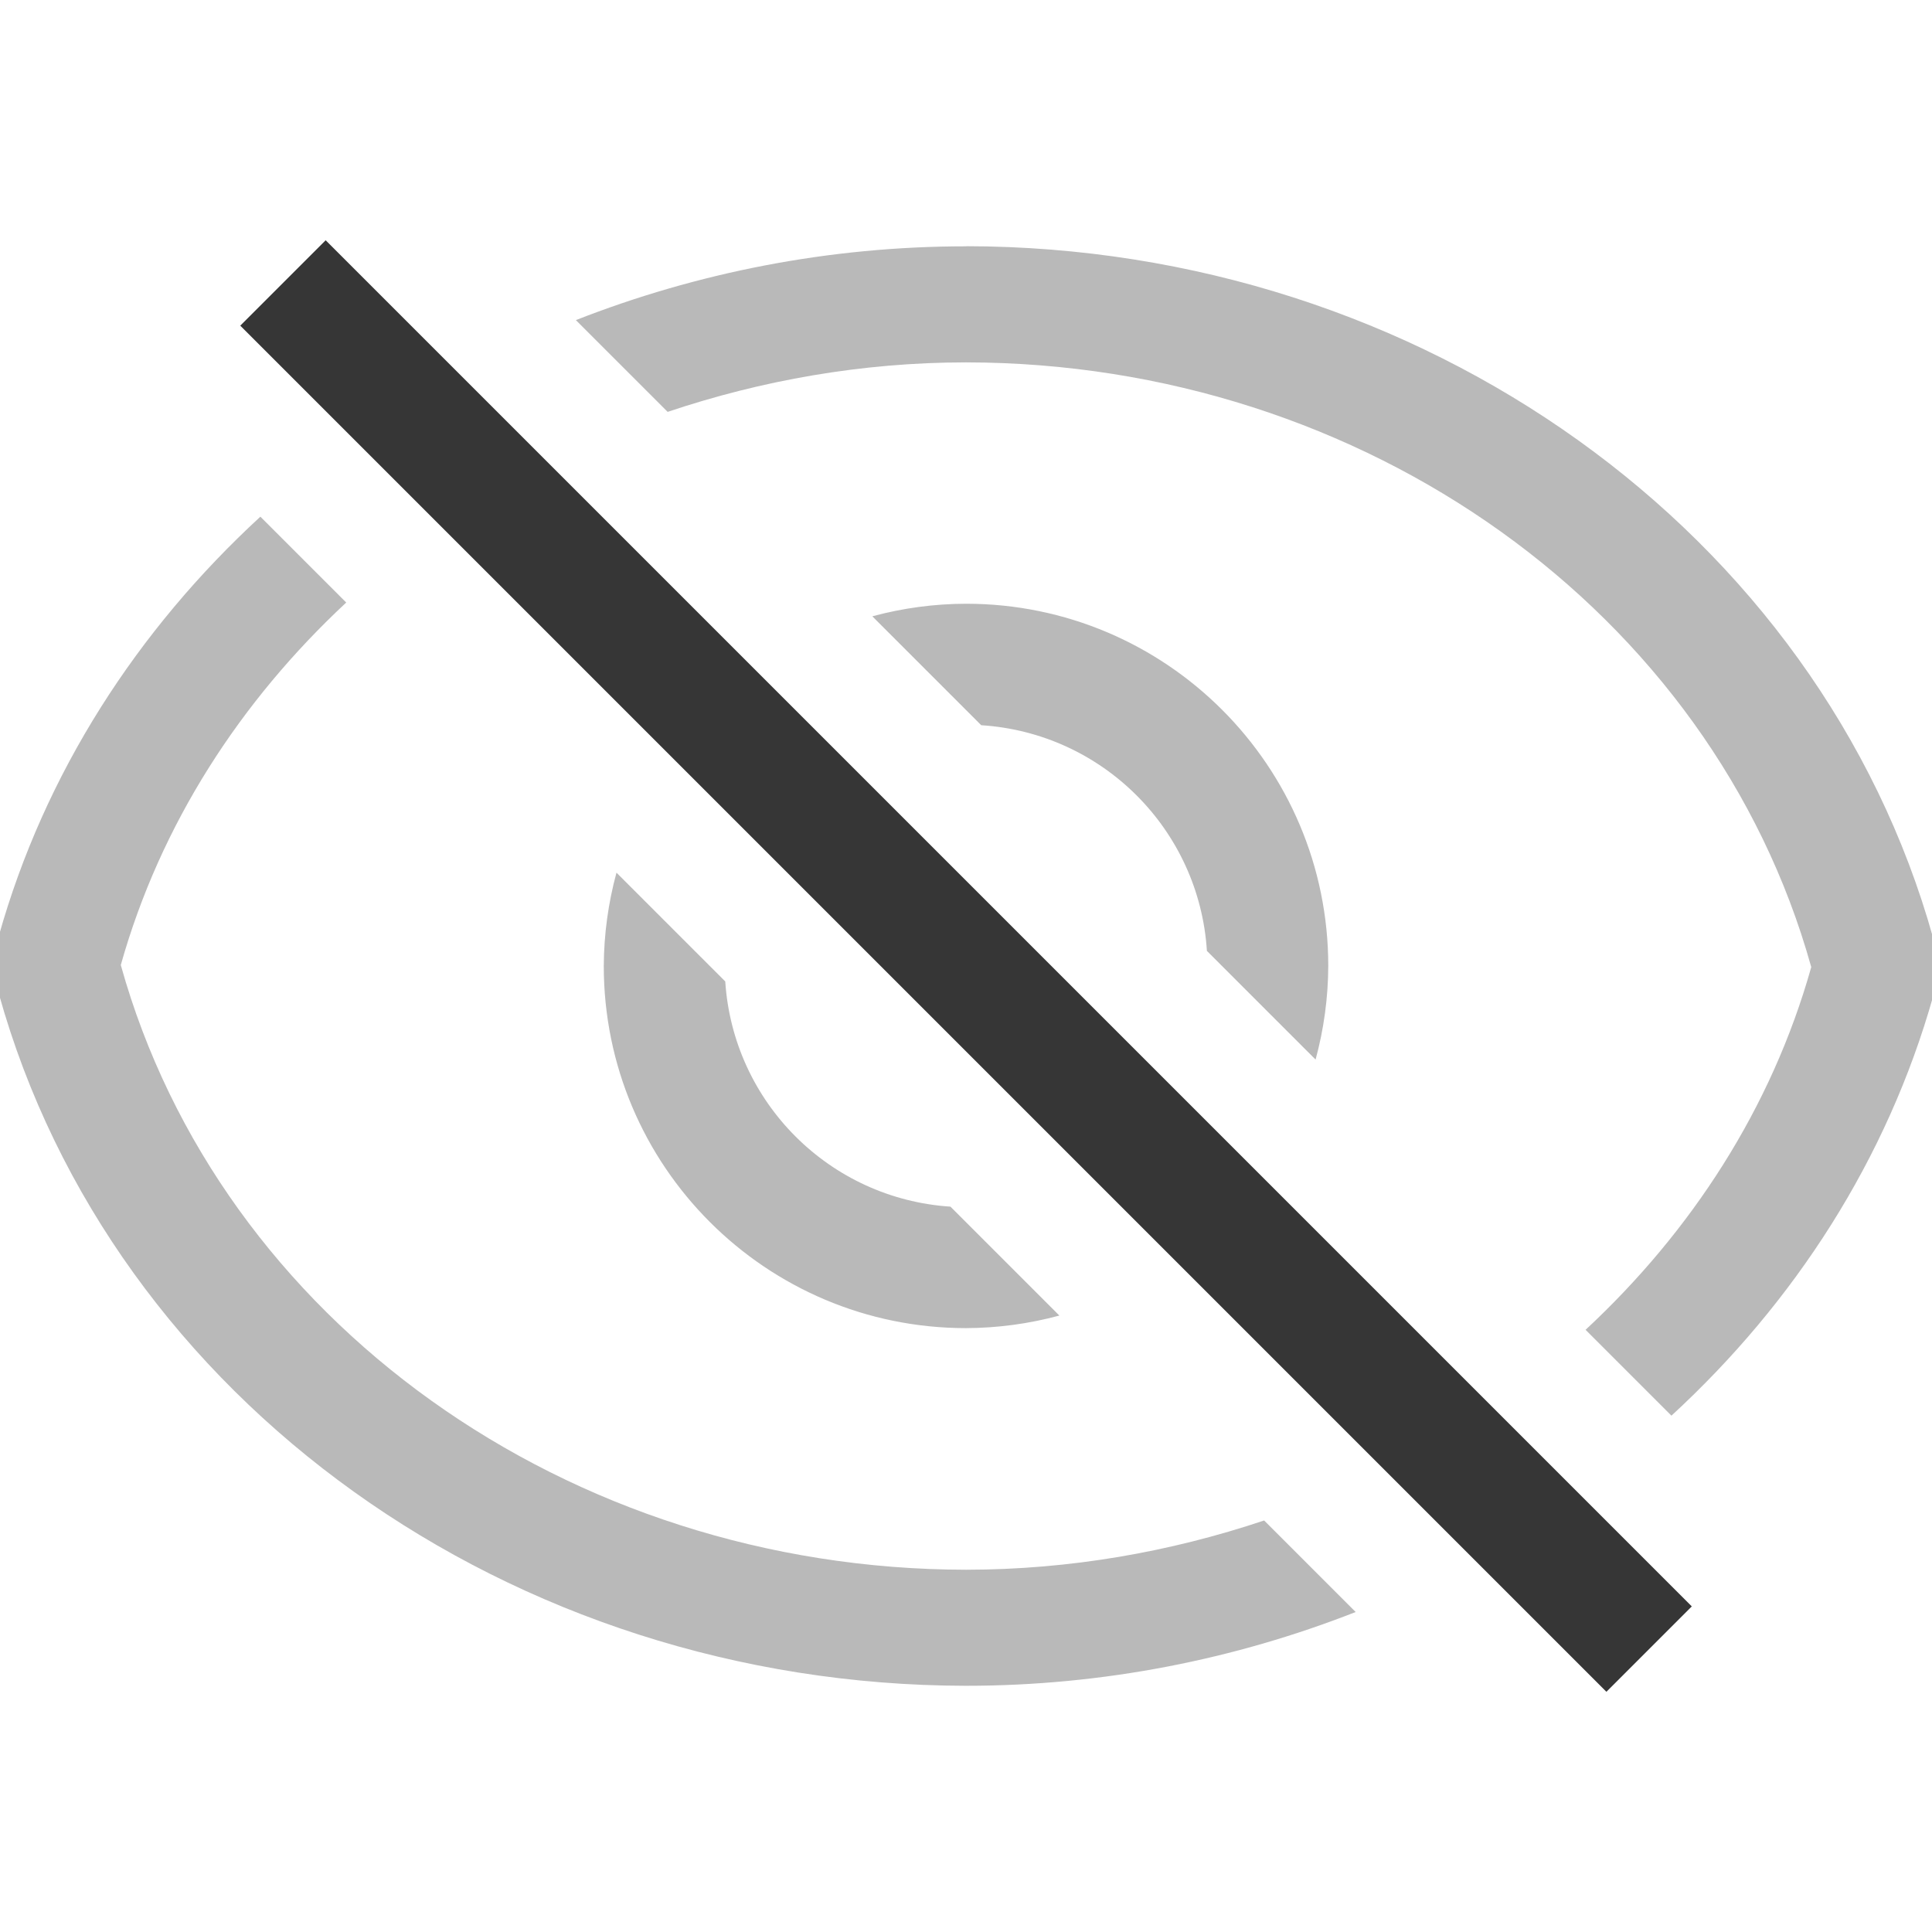
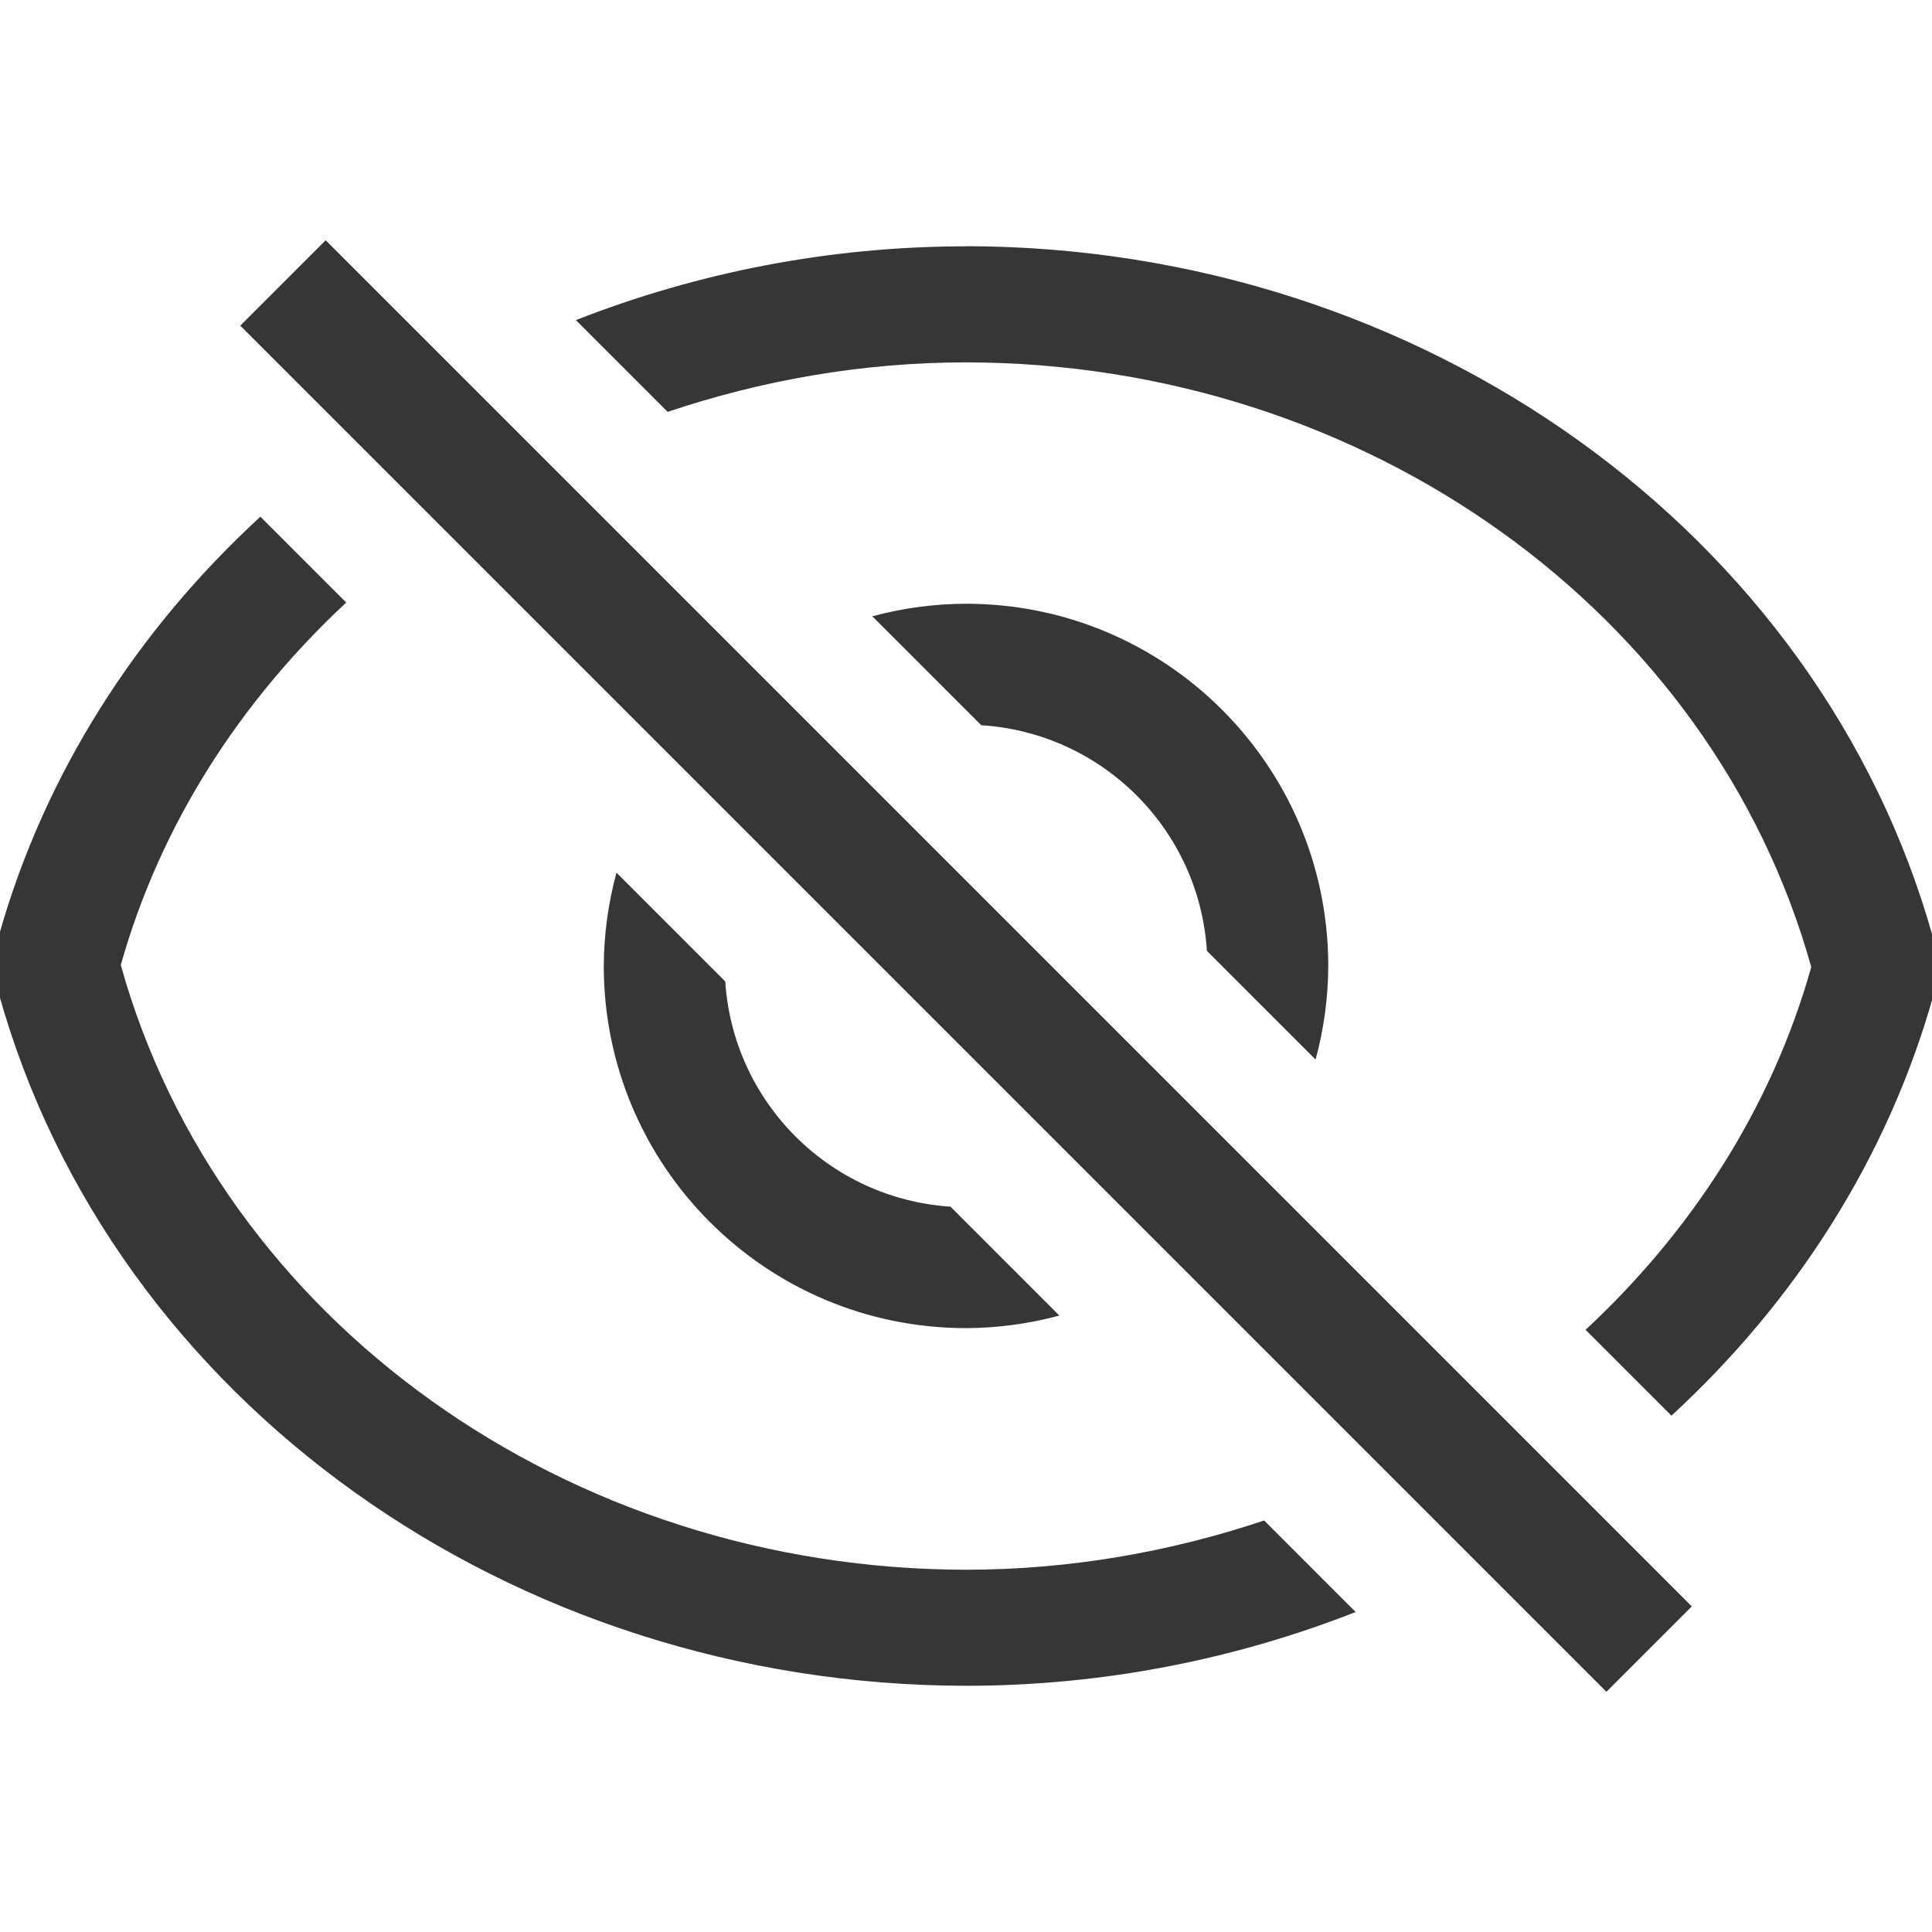
<svg xmlns="http://www.w3.org/2000/svg" width="16" height="16" version="1.1">
  <g transform="matrix(-.90463 0 0 .83333 15.237 1.3333)" fill="#363636">
-     <path transform="matrix(1.1054 0 0 1.2 -.84343 -1.6)" d="m7.998 2.039c-3.77 0.005-7.07 2.367-8.008 5.731a1.042 0.96 0 0 0 0 0.479c0.381 1.351 1.147 2.536 2.168 3.475l0.711-0.711c-0.876-0.815-1.54-1.834-1.869-3.004 0.821-2.944 3.7-5.004 7-5.008 0.863 5.345e-4 1.694 0.149 2.471 0.41l0.76-0.76c-1-0.392-2.094-0.611-3.231-0.611a1.042 0.96 0 0 0-0.002 0zm5.846 2.24-0.711 0.711c0.875 0.815 1.538 1.833 1.867 3.002-0.821 2.944-3.7 5.004-7 5.008-0.862-5.24e-4 -1.693-0.148-2.469-0.408l-0.758 0.758c0.999 0.392 2.091 0.611 3.227 0.611a1.042 0.96 0 0 0 0.002 0c3.77-0.005 7.07-2.367 8.008-5.731a1.042 0.96 0 0 0 0-0.48c-0.38-1.35-1.147-2.533-2.166-3.471zm-5.844 0.721a3 3 0 0 0-3 3 3 3 0 0 0 0.105 0.775l0.9-0.9a2 2 0 0 1 1.869-1.869l0.902-0.902a3 3 0 0 0-0.777-0.104zm2.894 2.228-0.9 0.9a2 2 0 0 1-1.865 1.865l-0.902 0.902a3 3 0 0 0 0.773 0.104 3 3 0 0 0 3-3 3 3 0 0 0-0.105-0.771z" fill="#363636" opacity=".35" />
+     <path transform="matrix(1.1054 0 0 1.2 -.84343 -1.6)" d="m7.998 2.039c-3.77 0.005-7.07 2.367-8.008 5.731a1.042 0.96 0 0 0 0 0.479c0.381 1.351 1.147 2.536 2.168 3.475l0.711-0.711c-0.876-0.815-1.54-1.834-1.869-3.004 0.821-2.944 3.7-5.004 7-5.008 0.863 5.345e-4 1.694 0.149 2.471 0.41l0.76-0.76c-1-0.392-2.094-0.611-3.231-0.611a1.042 0.96 0 0 0-0.002 0zm5.846 2.24-0.711 0.711c0.875 0.815 1.538 1.833 1.867 3.002-0.821 2.944-3.7 5.004-7 5.008-0.862-5.24e-4 -1.693-0.148-2.469-0.408l-0.758 0.758c0.999 0.392 2.091 0.611 3.227 0.611a1.042 0.96 0 0 0 0.002 0c3.77-0.005 7.07-2.367 8.008-5.731a1.042 0.96 0 0 0 0-0.48c-0.38-1.35-1.147-2.533-2.166-3.471zm-5.844 0.721a3 3 0 0 0-3 3 3 3 0 0 0 0.105 0.775l0.9-0.9a2 2 0 0 1 1.869-1.869l0.902-0.902a3 3 0 0 0-0.777-0.104zm2.894 2.228-0.9 0.9a2 2 0 0 1-1.865 1.865l-0.902 0.902a3 3 0 0 0 0.773 0.104 3 3 0 0 0 3-3 3 3 0 0 0-0.105-0.771z" fill="#363636" />
  </g>
  <rect transform="matrix(-.70711 -.70711 -.70711 .70711 0 0)" x="-19.314" y="-.5" width="16" height="1" ry="0" fill="#363636" />
</svg>
